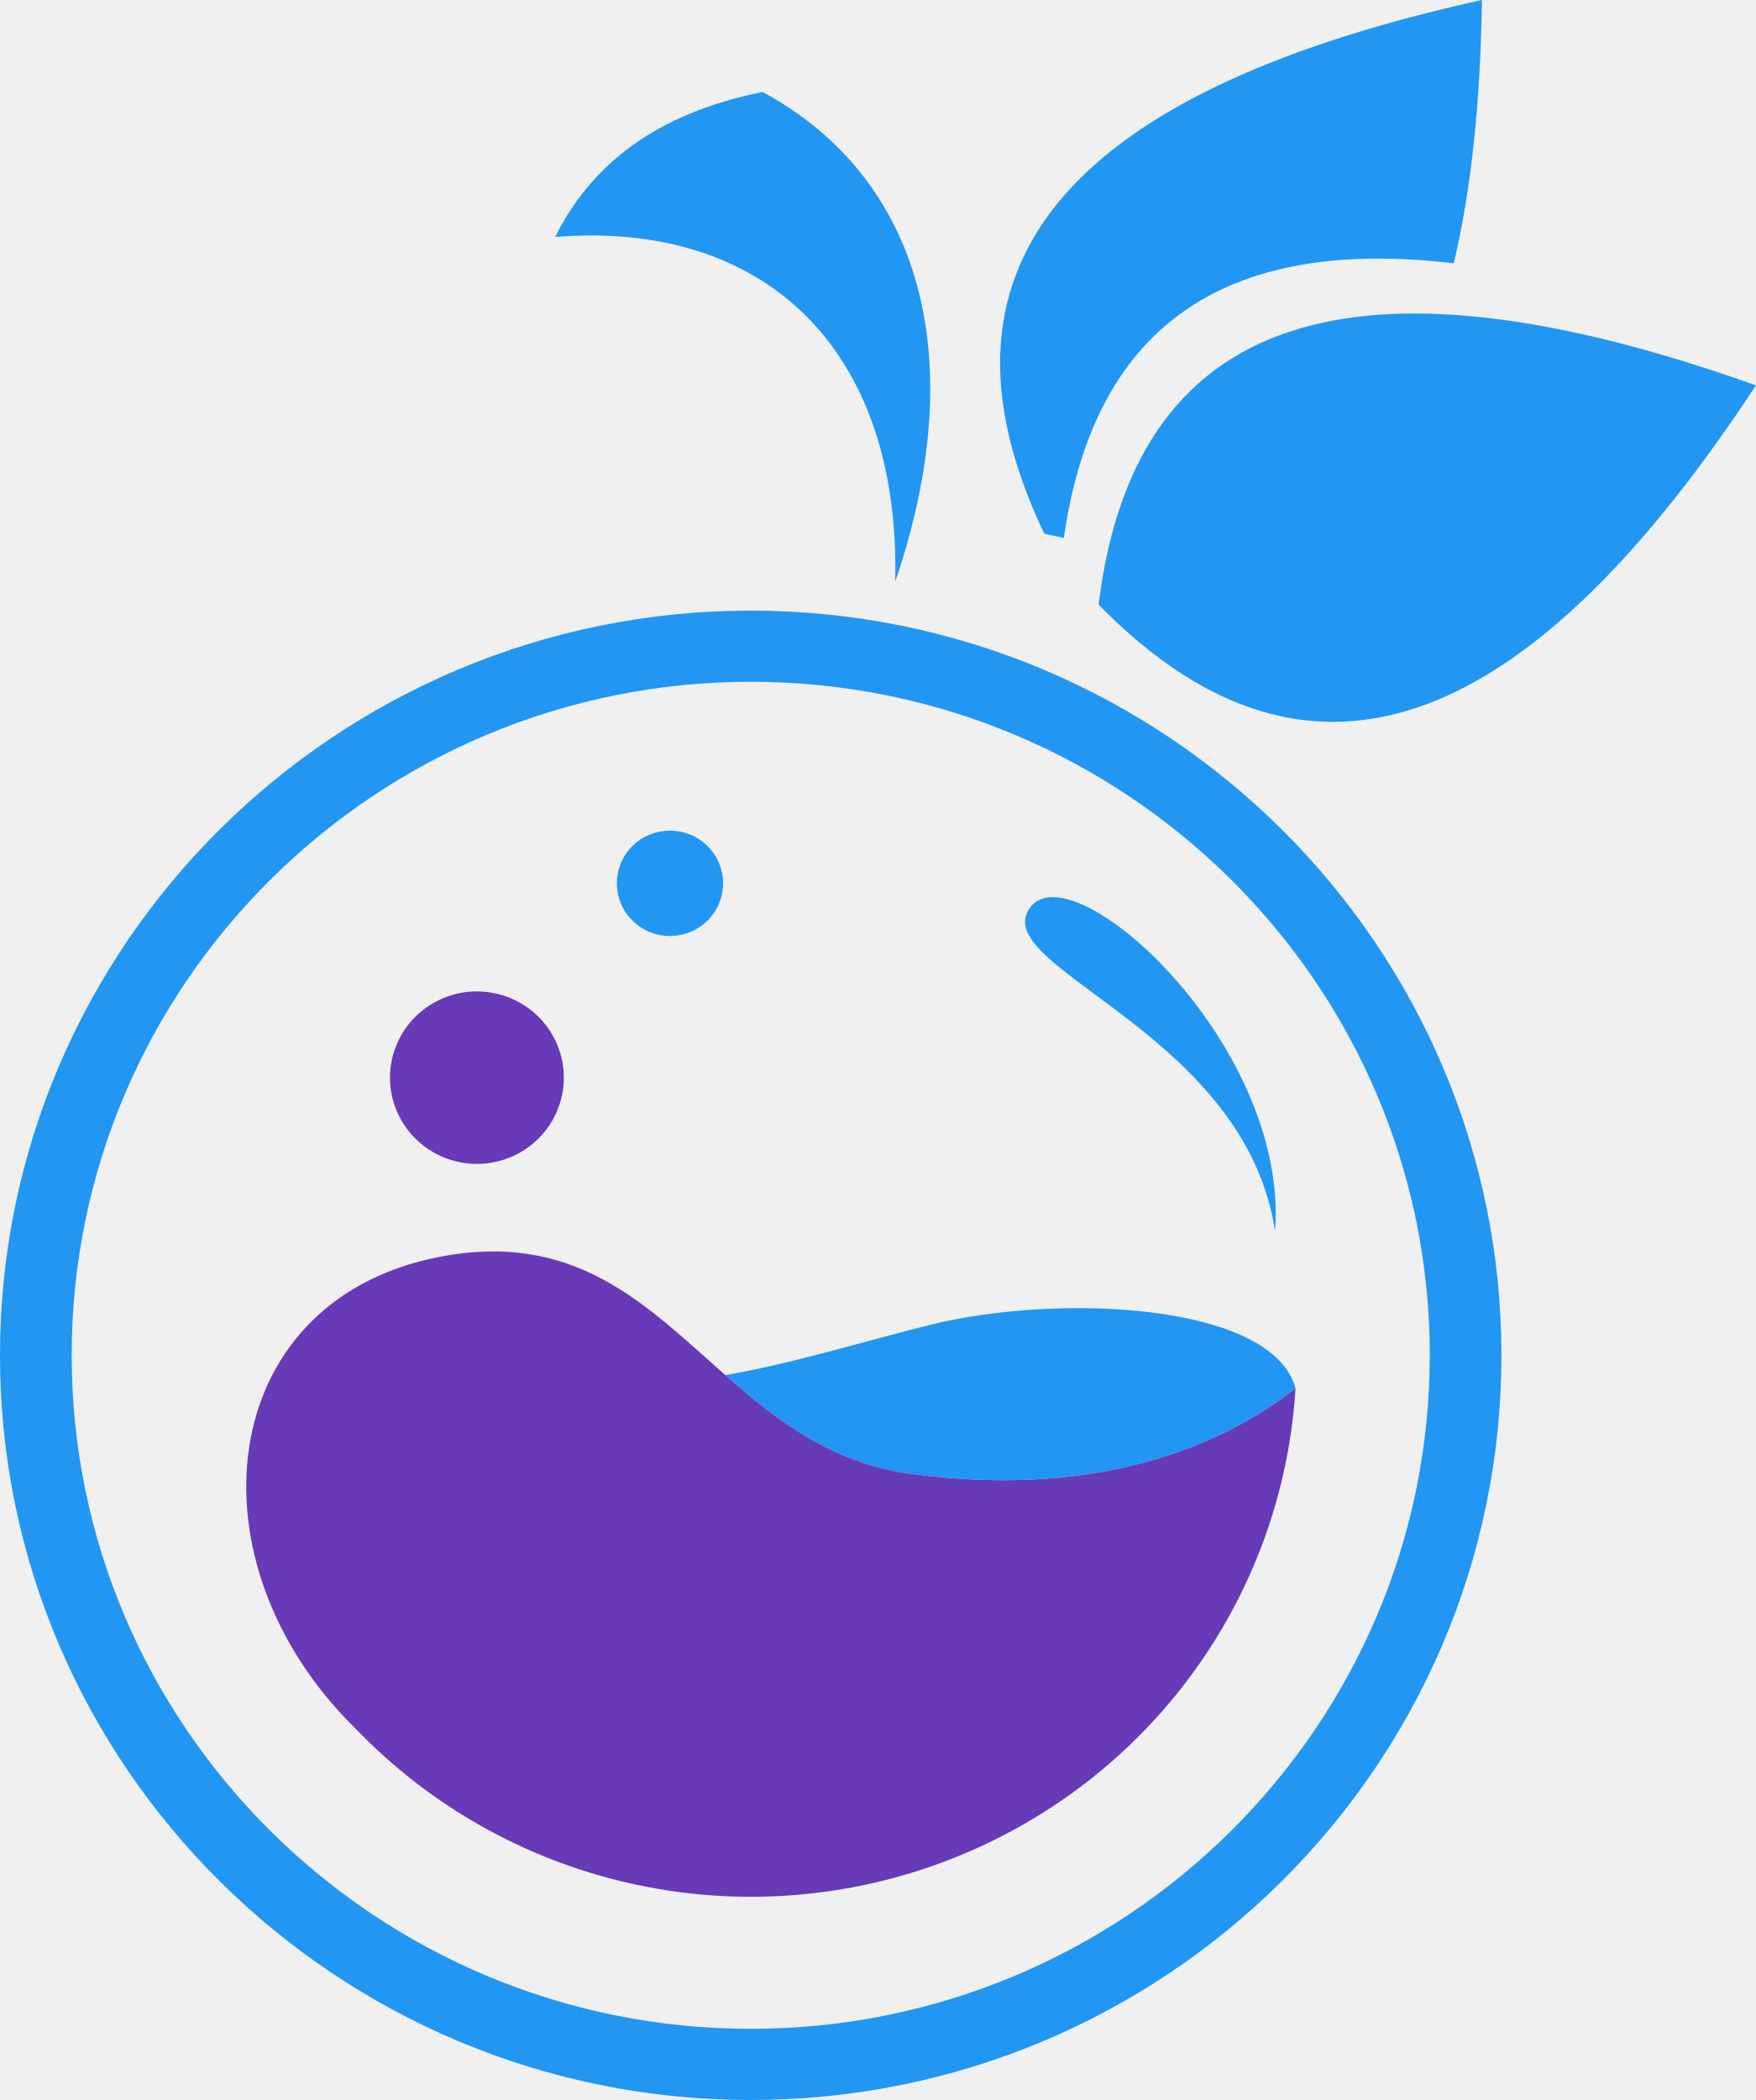
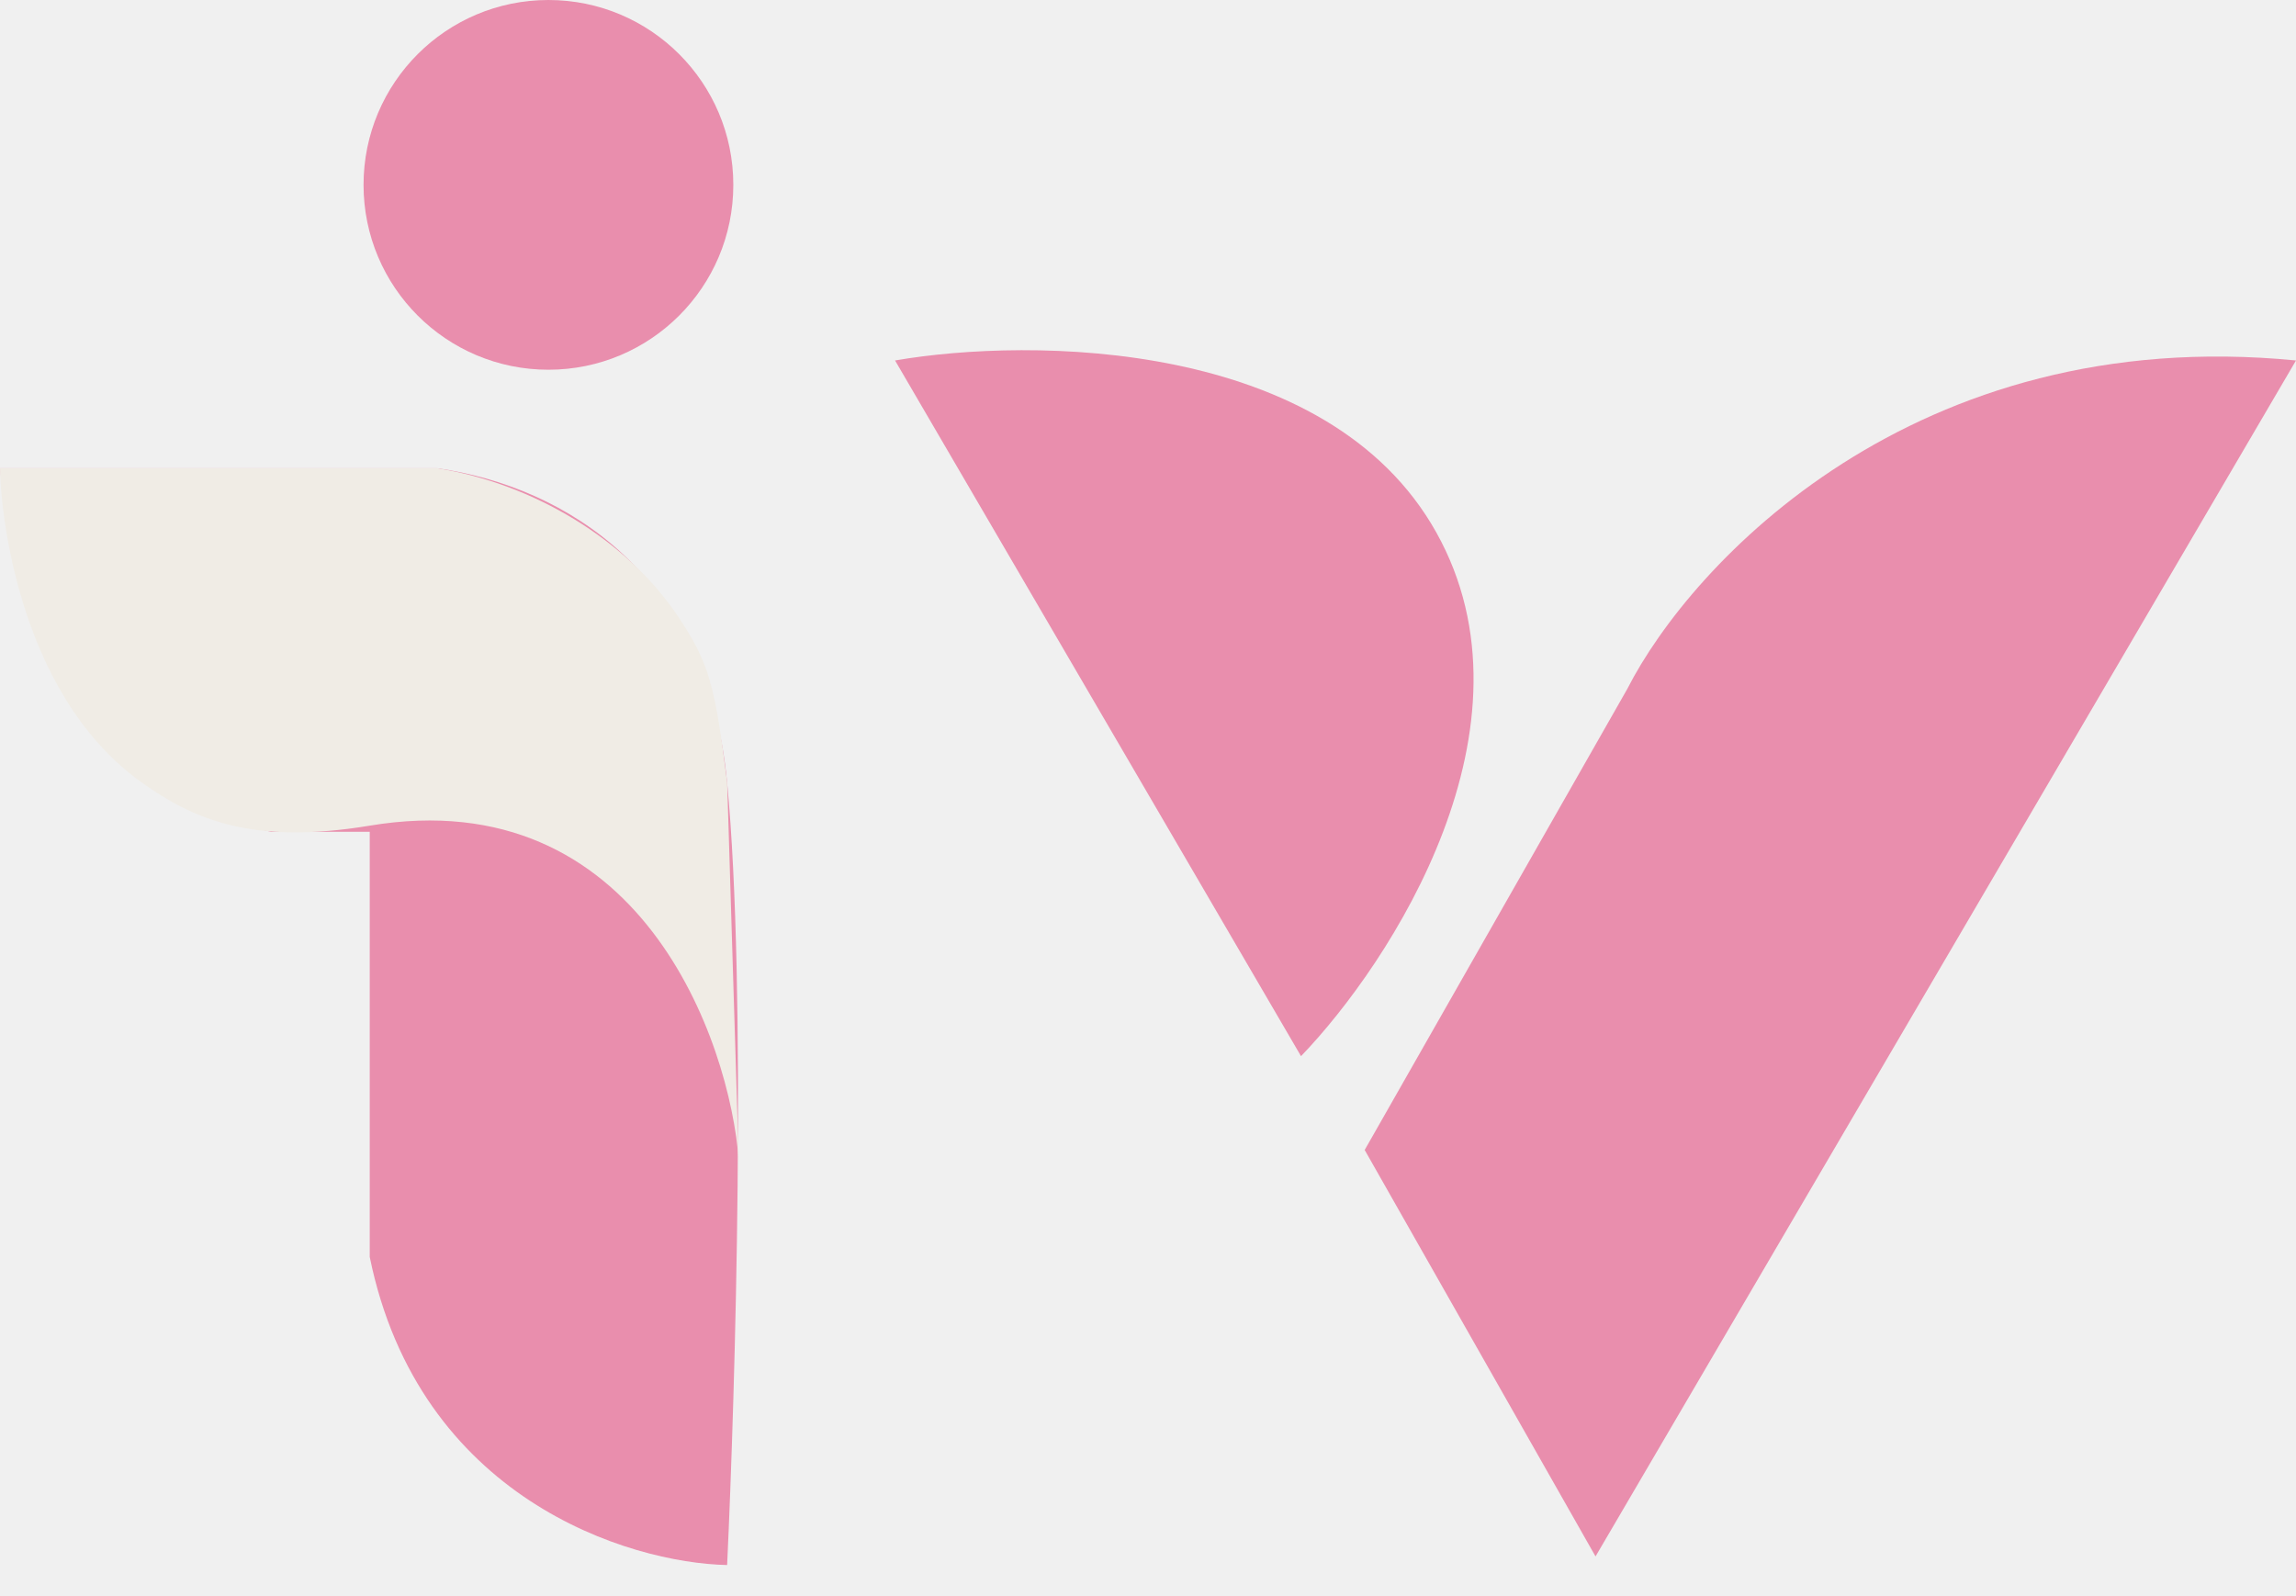
- <svg xmlns="http://www.w3.org/2000/svg" width="46" height="55" viewBox="0 0 46 55" fill="none">
-   <g clip-path="url(#clip0)">
-     <path d="M19.667 55C8.822 55 0 46.25 0 35.497C0 24.743 8.823 15.993 19.667 15.993C30.511 15.993 39.333 24.743 39.333 35.497C39.333 46.25 30.512 55 19.667 55ZM19.667 17.856C9.859 17.856 1.878 25.769 1.878 35.496C1.878 45.223 9.859 53.136 19.667 53.136C29.475 53.136 37.456 45.221 37.456 35.494C37.456 25.767 29.477 17.856 19.667 17.856Z" fill="#2196F3" />
-     <path d="M33.939 36.362C33.327 34.113 27.719 33.871 24.381 34.695C22.633 35.128 20.846 35.692 19.003 36.016C20.352 37.203 21.8 38.325 23.879 38.604C29.036 39.294 32.24 37.69 33.939 36.362Z" fill="#2196F3" />
-     <path d="M23.879 38.604C21.796 38.325 20.352 37.203 19.003 36.016C16.916 34.179 15.059 32.189 11.415 32.938C5.622 34.129 4.86 40.925 9.333 45.292C11.254 47.286 13.72 48.682 16.428 49.308C19.137 49.934 21.971 49.762 24.583 48.814C27.195 47.867 29.471 46.184 31.133 43.972C32.794 41.761 33.77 39.117 33.938 36.364C32.24 37.69 29.036 39.294 23.879 38.604Z" fill="#673AB7" />
-     <path d="M26.91 23.896C26.188 25.433 32.632 27.138 33.403 32.242C33.775 27.218 27.805 21.996 26.91 23.896Z" fill="#2196F3" />
-     <path d="M13.365 30.311C14.527 29.834 15.078 28.513 14.597 27.36C14.116 26.208 12.784 25.661 11.622 26.138C10.46 26.616 9.909 27.936 10.39 29.089C10.871 30.241 12.203 30.788 13.365 30.311Z" fill="#673AB7" />
-     <path d="M18.535 24.11C19.079 23.571 19.079 22.698 18.535 22.159C17.992 21.62 17.111 21.62 16.567 22.159C16.024 22.698 16.024 23.571 16.567 24.11C17.111 24.649 17.992 24.649 18.535 24.11Z" fill="#2196F3" />
-     <path d="M23.451 15.238C25.462 9.348 24.11 4.643 19.979 2.409C17.154 2.978 15.478 4.334 14.544 6.205C20.084 5.761 23.6 9.199 23.451 15.238Z" fill="#2196F3" />
-     <path d="M46 10.092C36.049 6.551 29.768 7.765 28.781 15.835C34.484 21.67 40.229 18.877 46 10.092Z" fill="#2196F3" />
-     <path d="M38.085 6.896C38.547 4.941 38.786 2.63 38.822 0C28.502 2.279 23.847 6.634 27.358 13.978C27.533 14.02 27.701 14.054 27.87 14.088C28.691 8.341 32.303 6.213 38.085 6.896Z" fill="#2196F3" />
-   </g>
-   <defs>
-     <clipPath id="clip0">
-       <rect width="46" height="55" fill="white" />
-     </clipPath>
-   </defs>
+ <svg xmlns="http://www.w3.org/2000/svg" width="59" height="41" viewBox="0 0 59 41" fill="none">
+   <path d="M11.243 12.035H0C0.633 17.989 3.167 20.586 6.967 21.377H9.501V32.303C10.768 38.511 16.152 40.168 18.685 40.221C18.896 35.734 19.192 25.431 18.685 20.11C18.179 14.79 14.568 12.51 11.243 12.035Z" fill="#E98EAD" />
+   <path d="M0 12.035H11.243C13.707 12.429 16.107 13.875 17.419 15.835C18.214 17.024 18.369 17.577 18.686 20.11L18.984 29.828C19 30.038 19.005 30.231 19.002 30.403L18.984 29.828C18.759 26.758 16.437 20.063 9.501 21.219C6.492 21.72 4.979 21.064 3.642 20.11C0.359 17.769 0 12.822 0 12.035Z" fill="#F0ECE5" />
+   <circle cx="14.093" cy="4.751" r="4.751" fill="#E98EAD" />
+   <path d="M33.432 27.143L23 9.264C26.477 8.662 34.127 8.702 36.909 13.684C39.691 18.666 35.75 24.733 33.432 27.143Z" fill="#E98EAD" />
+   <path d="M41 40L59 9.264C49.182 8.3 43.455 14.487 41.818 17.702L35.068 29.554L41 40Z" fill="#E98EAD" />
</svg>
